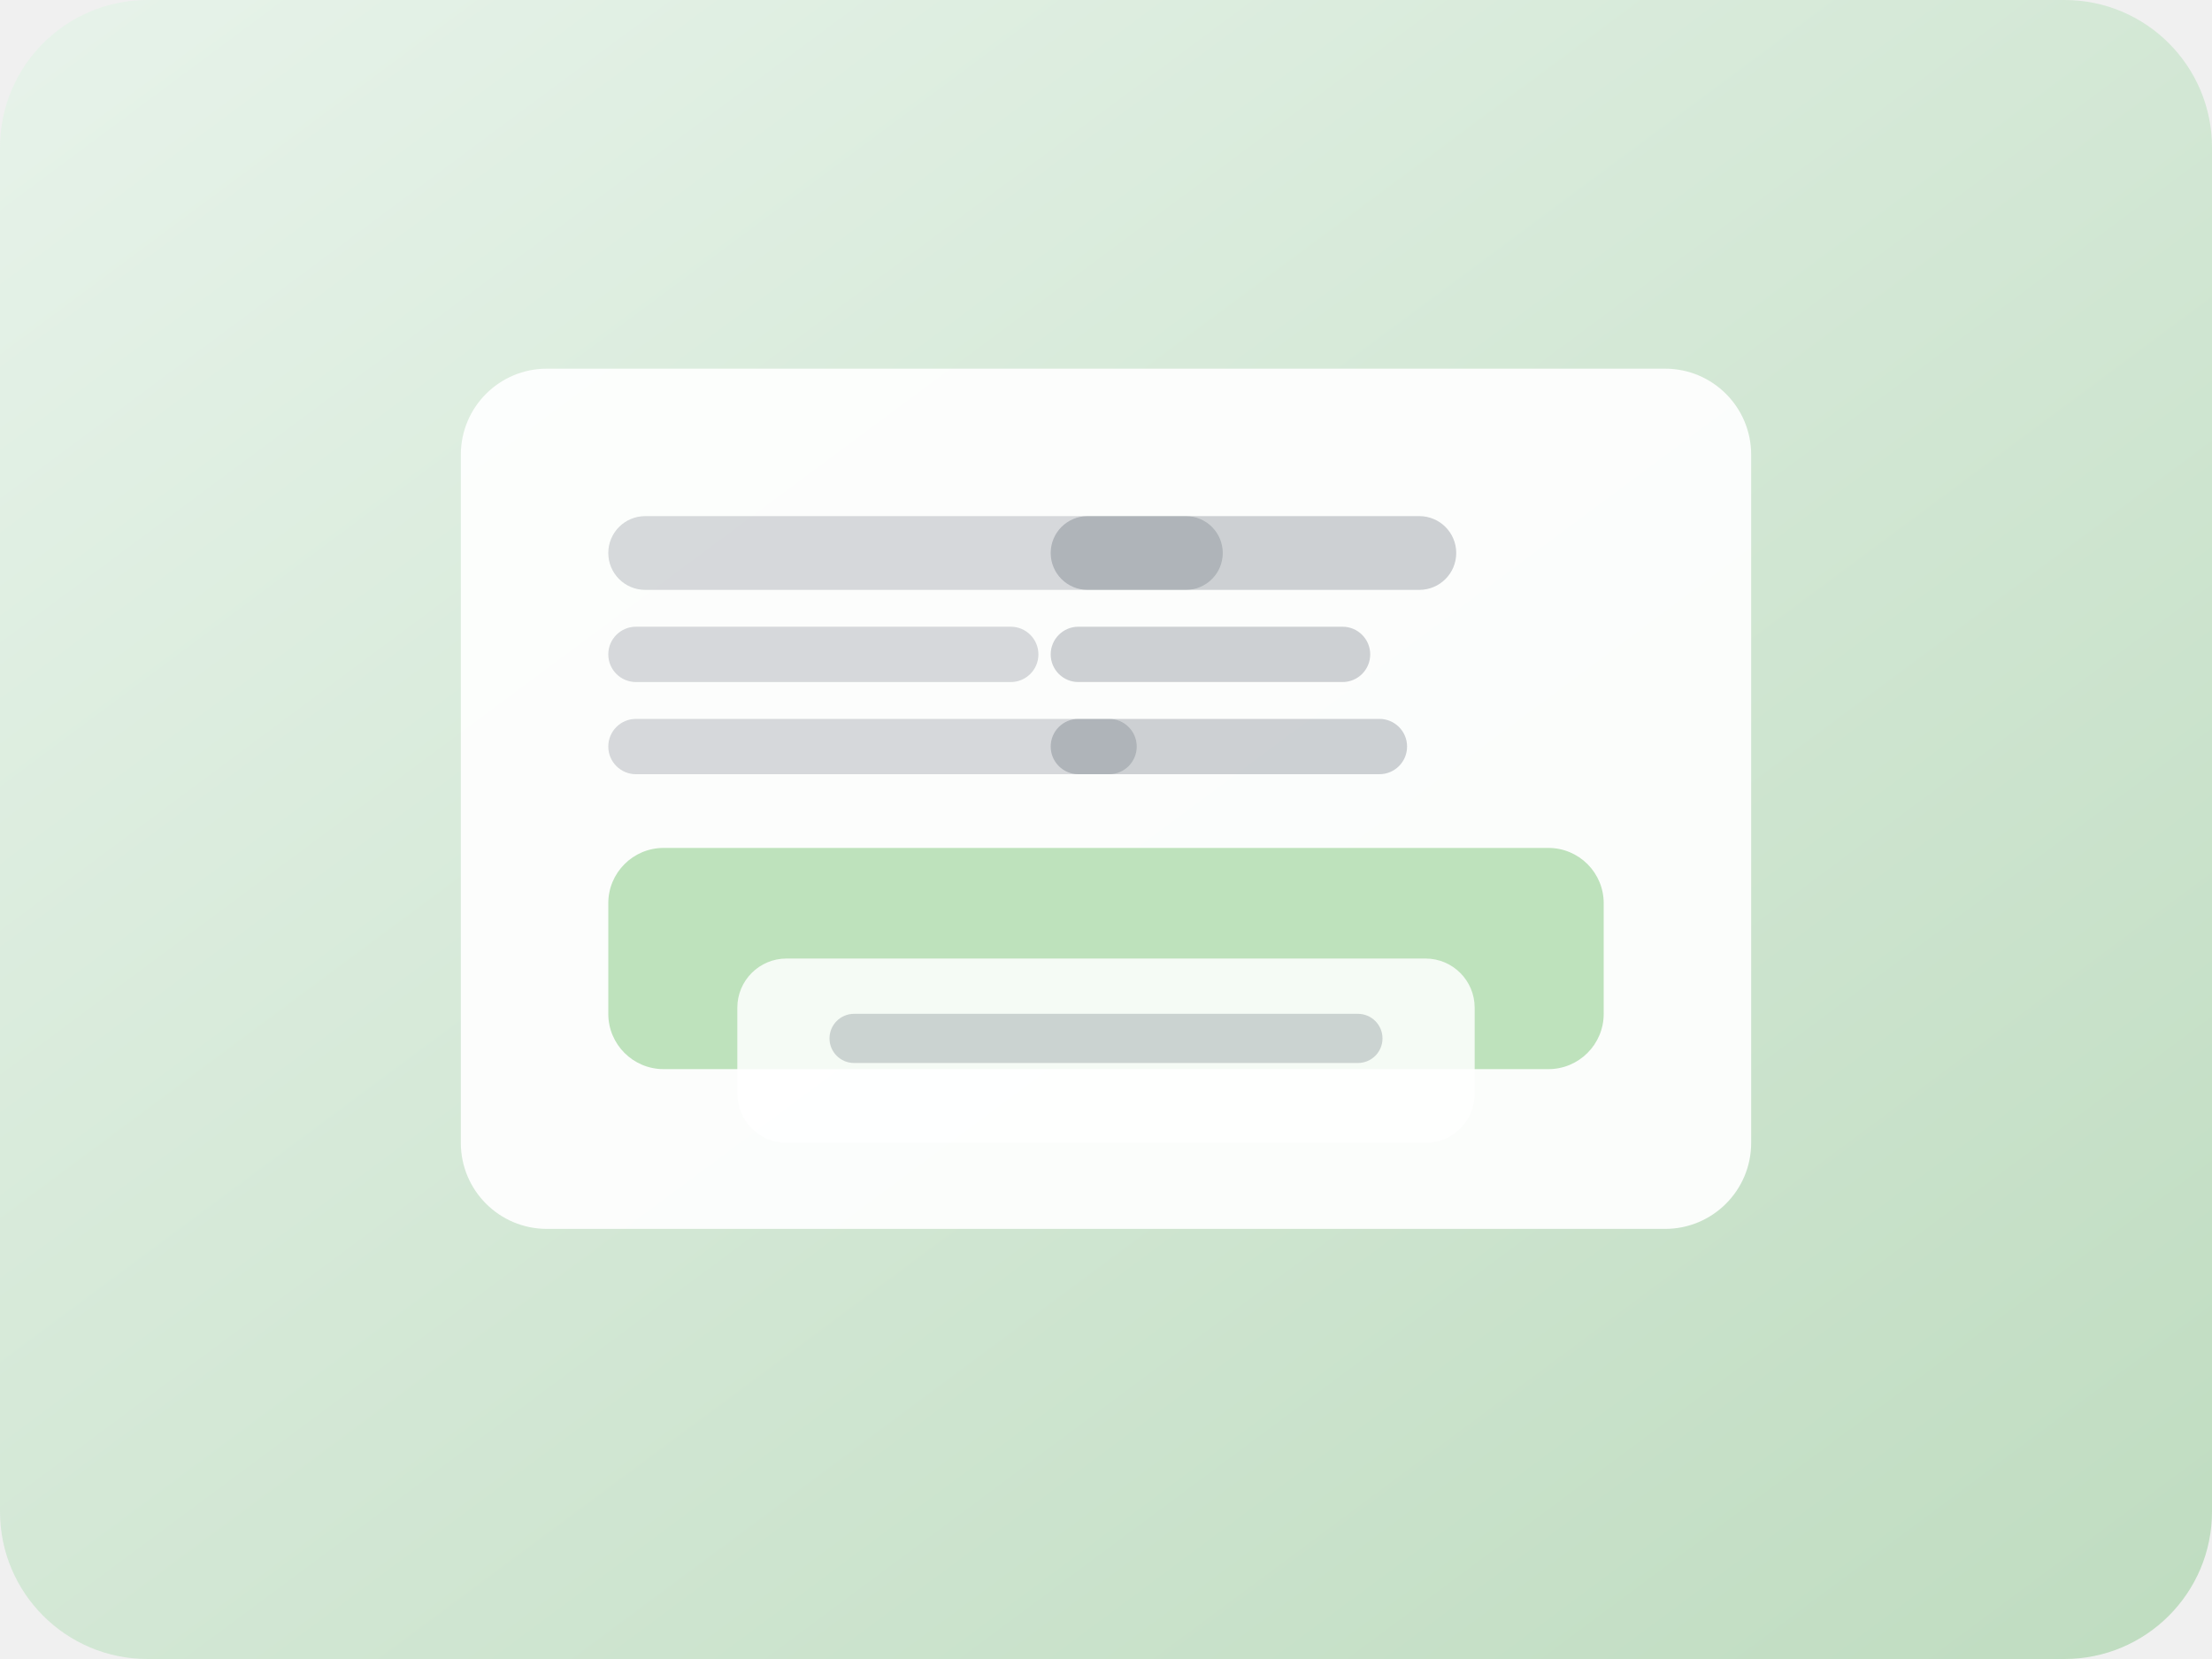
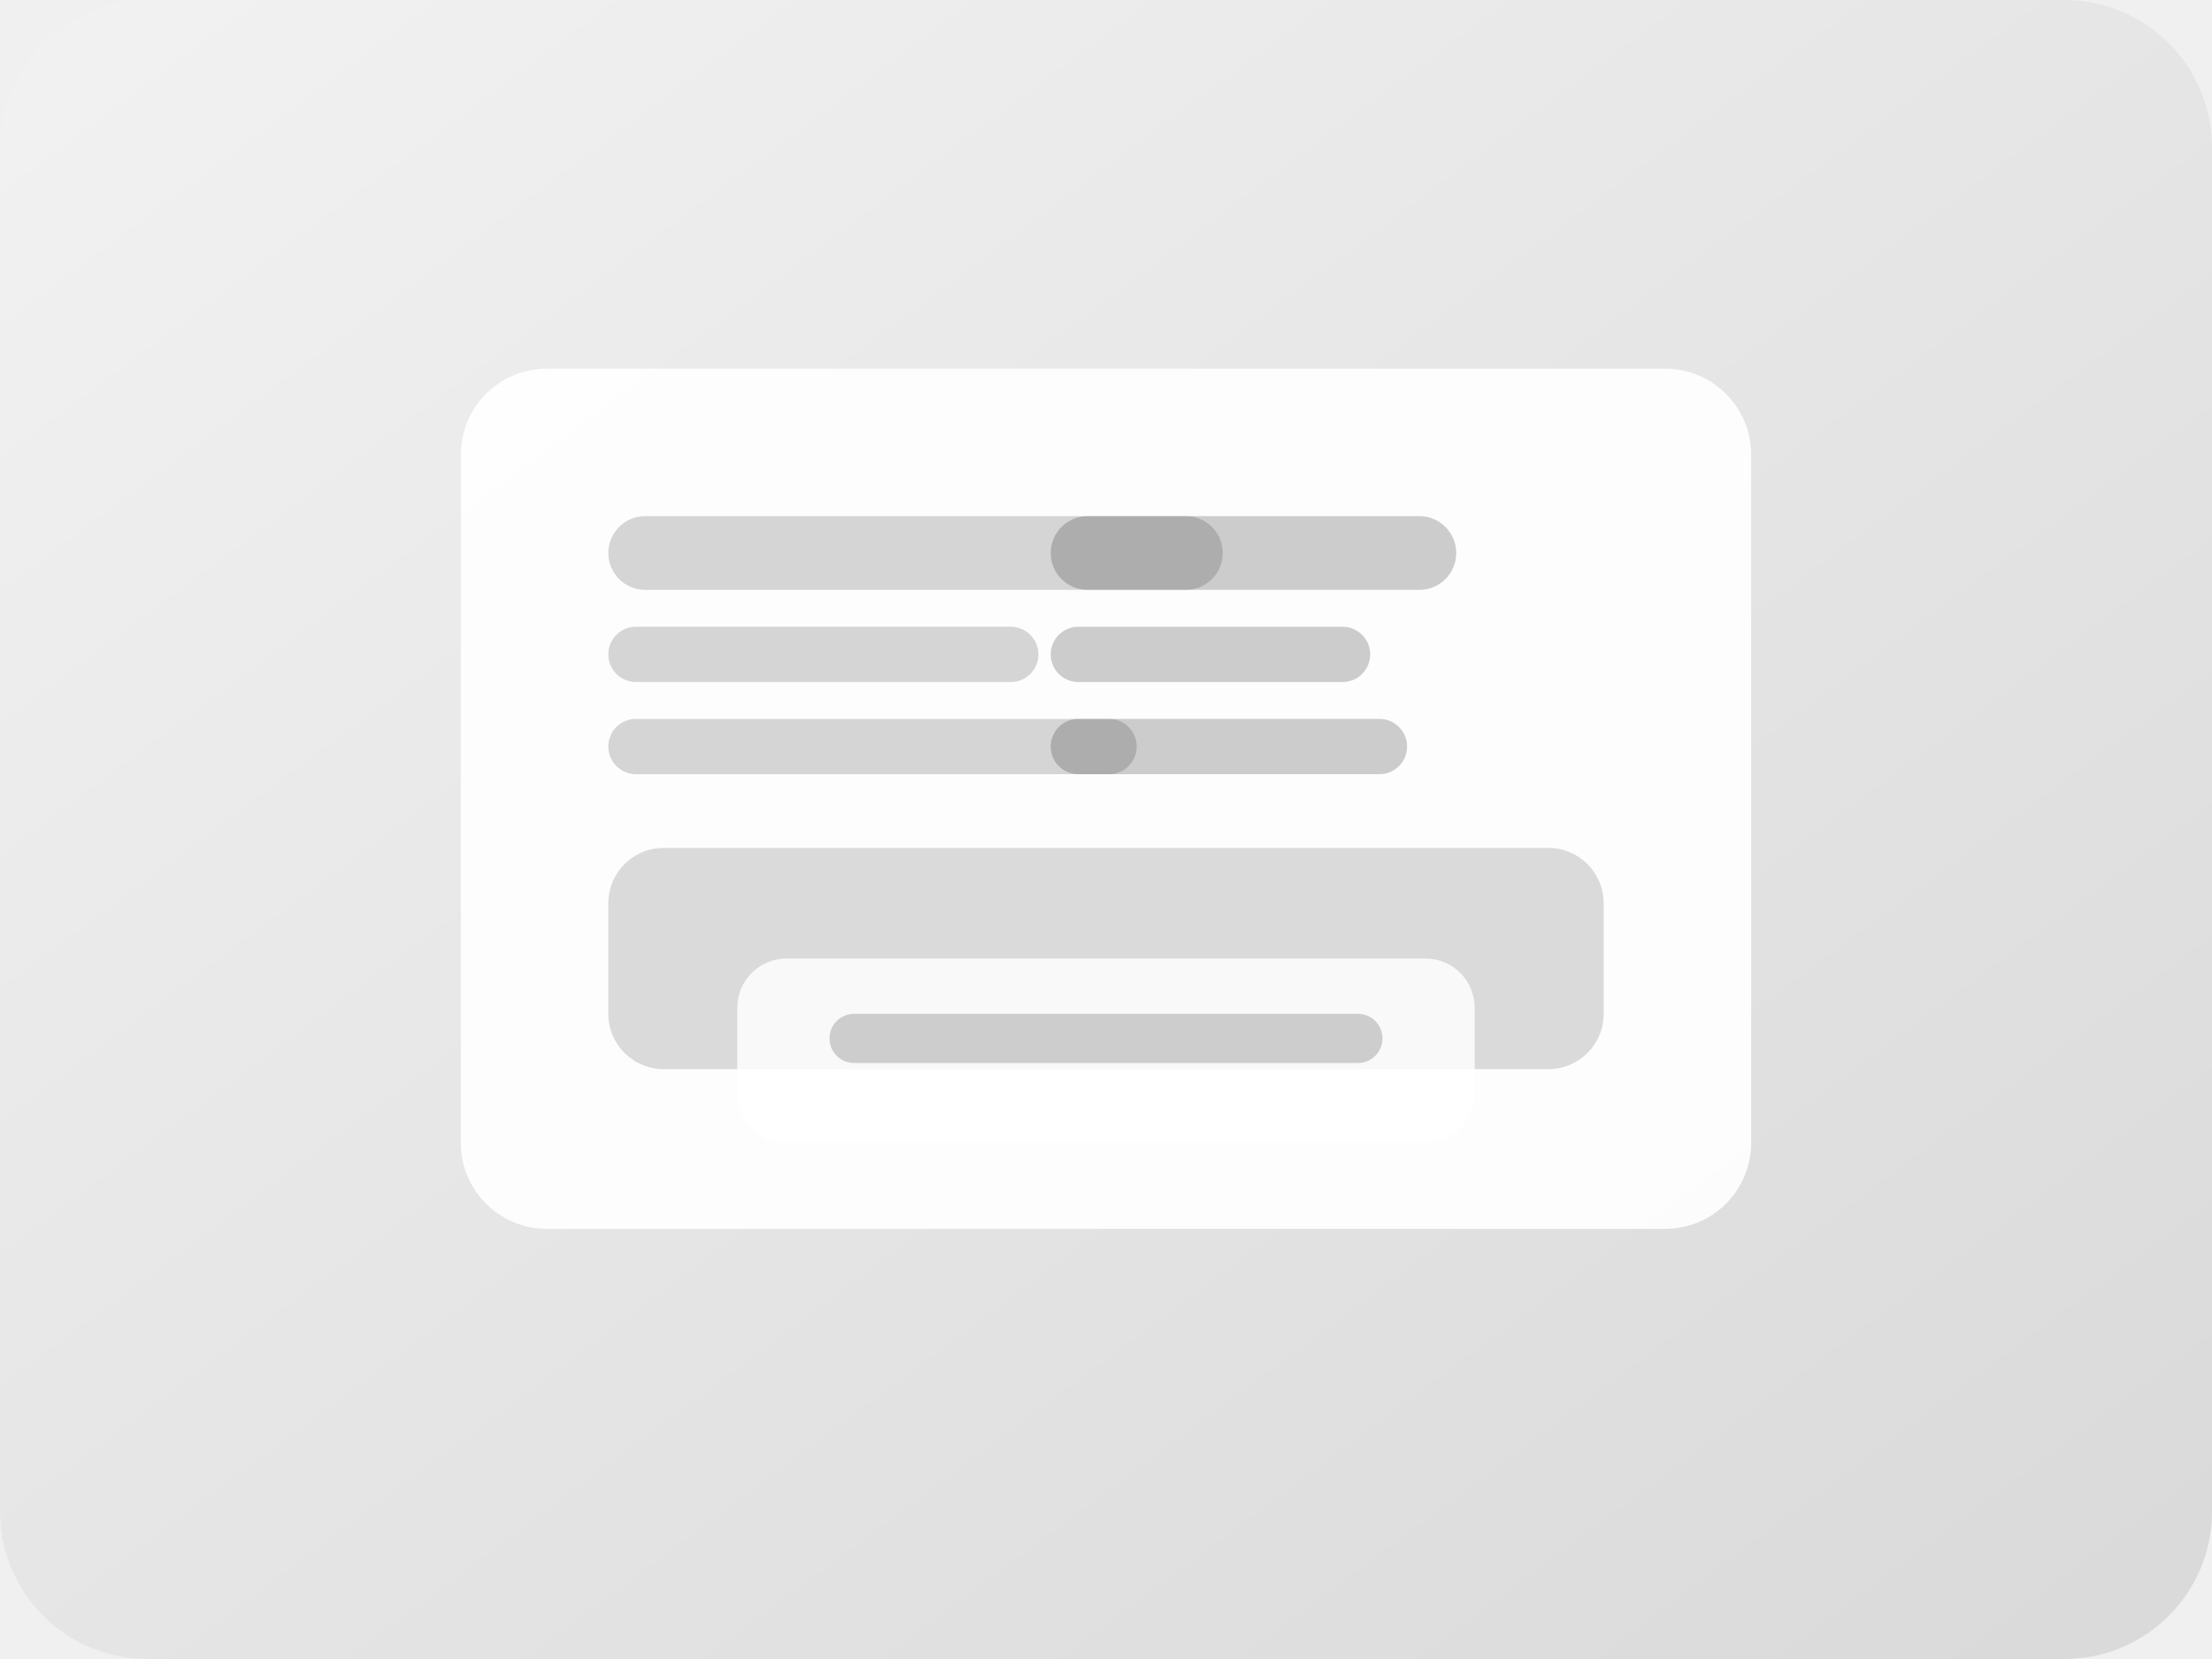
<svg xmlns="http://www.w3.org/2000/svg" viewBox="0 0 720 540" role="img" aria-labelledby="title desc">
  <defs>
    <linearGradient id="placeholder-bg" x1="0" y1="0" x2="1" y2="1">
-       <stop offset="0%" stop-color="#E7F3EA" />
-       <stop offset="100%" stop-color="#BFDCC0" />
+       <stop offset="0%" stop-color="#f2f2f2" />
+       <stop offset="100%" stop-color="#d9d9d9" />
    </linearGradient>
  </defs>
  <rect width="720" height="540" rx="48" fill="url(#placeholder-bg)" />
  <g fill="#FFFFFF" opacity="0.92">
    <rect x="150" y="120" width="420" height="280" rx="28" />
  </g>
-   <g fill="#253140" opacity="0.18">
+   <g fill="#1f1f1f" opacity="0.18">
    <rect x="198" y="168" width="200" height="24" rx="12" />
    <rect x="198" y="204" width="140" height="18" rx="9" />
    <rect x="198" y="234" width="172" height="18" rx="9" />
  </g>
  <g opacity="0.75">
-     <rect x="198" y="276" width="324" height="72" rx="18" fill="#A9D9A7" />
+     <rect x="198" y="276" width="324" height="72" rx="18" fill="#cfcfcf" />
  </g>
-   <g opacity="0.22" fill="#253140">
+   <g opacity="0.22" fill="#1f1f1f">
    <rect x="342" y="168" width="132" height="24" rx="12" />
    <rect x="342" y="204" width="104" height="18" rx="9" />
    <rect x="342" y="234" width="116" height="18" rx="9" />
  </g>
  <rect x="240" y="312" width="240" height="60" rx="16" fill="#FFFFFF" opacity="0.85" />
-   <rect x="270" y="330" width="180" height="16" rx="8" fill="#253140" opacity="0.2" />
+   <rect x="270" y="330" width="180" height="16" rx="8" fill="#1f1f1f" opacity="0.2" />
</svg>
